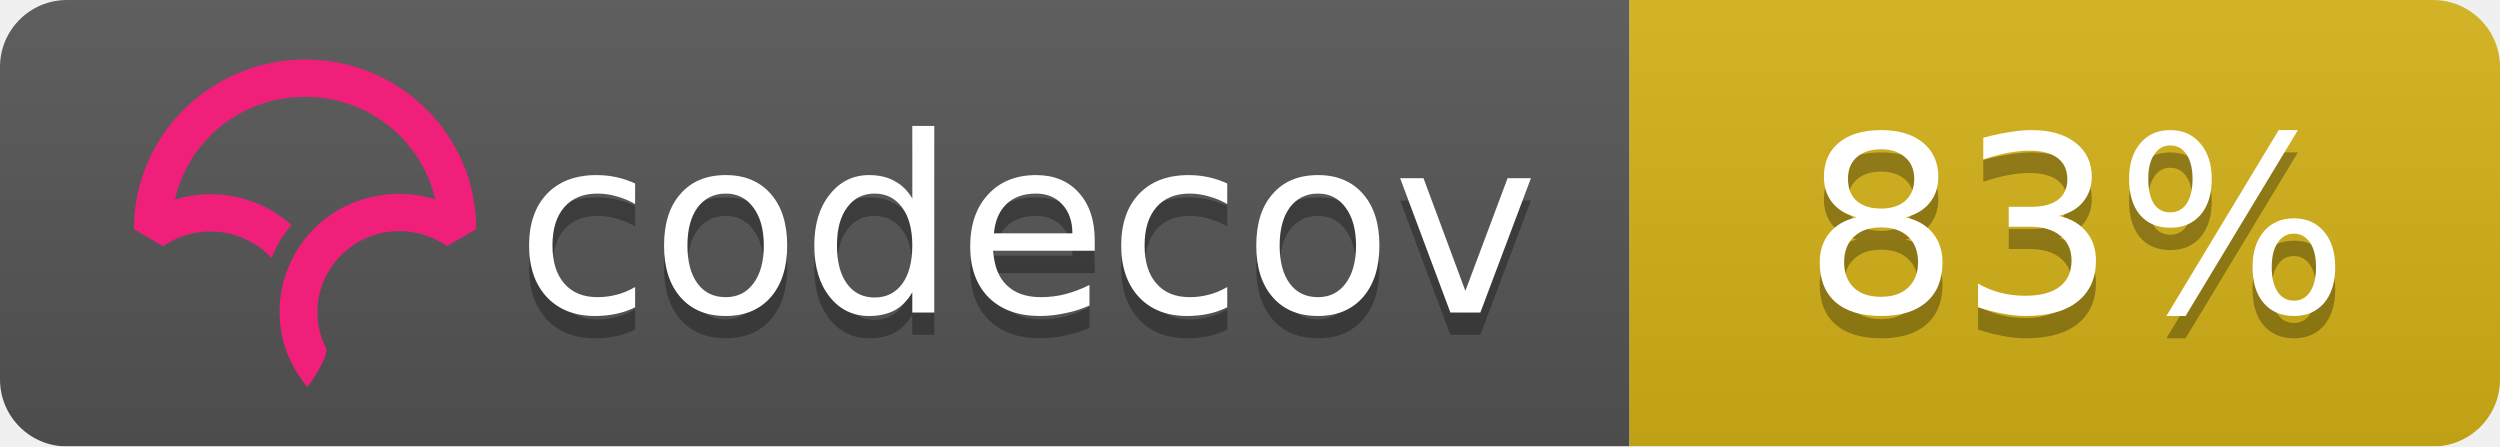
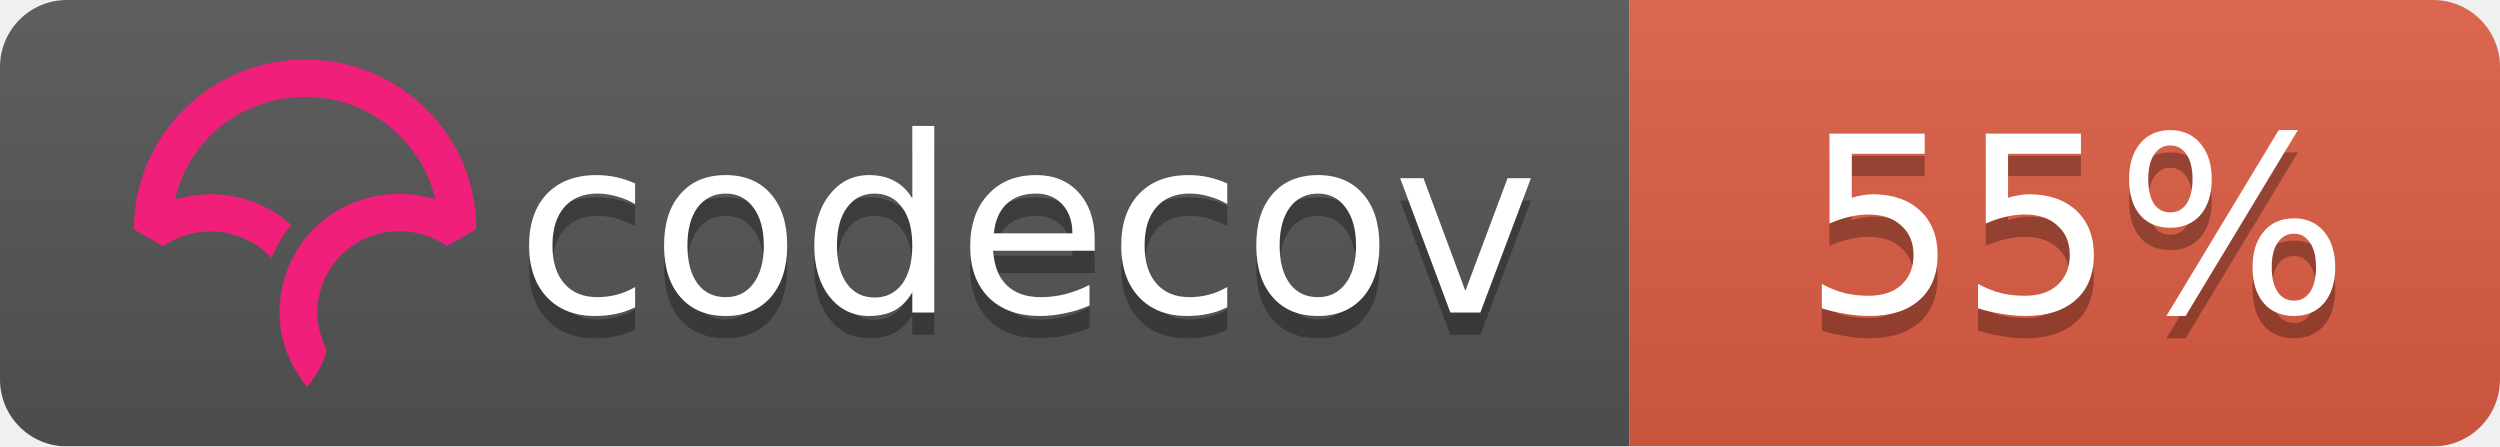
<svg xmlns="http://www.w3.org/2000/svg" width="112" height="20">
  <linearGradient id="b" x2="0" y2="100%">
    <stop offset="0" stop-color="#bbb" stop-opacity=".1" />
    <stop offset="1" stop-opacity=".1" />
  </linearGradient>
  <mask id="a">
    <rect width="112" height="20" rx="3" fill="#fff" />
  </mask>
  <g mask="url(#a)">
    <path fill="#555" d="M0 0h73v20H0z" />
-     <path fill="#d6b318" d="M73 0h39v20H73z" />
+     <path fill="#e05d44" d="M73 0h39v20H73z" />
    <path fill="url(#b)" d="M0 0h112v20H0z" />
  </g>
  <g fill="#fff" text-anchor="middle" font-family="DejaVu Sans,Verdana,Geneva,sans-serif" font-size="11">
    <text x="46" y="15" fill="#010101" fill-opacity=".3">codecov</text>
    <text x="46" y="14">codecov</text>
-     <text x="93" y="15" fill="#010101" fill-opacity=".3">83%</text>
-     <text x="93" y="14">83%</text>
+     <text x="93" y="15" fill="#010101" fill-opacity=".3">55%</text>
+     <text x="93" y="14">55%</text>
  </g>
  <svg viewBox="120 -8 60 60">
    <path d="M23.013 0C10.333.009.01 10.22 0 22.762v.058l3.914 2.275.053-.036a11.291 11.291 0 0 1 8.352-1.767 10.911 10.911 0 0 1 5.5 2.726l.673.624.38-.828c.368-.802.793-1.556 1.264-2.24.19-.276.398-.554.637-.851l.393-.49-.484-.404a16.08 16.08 0 0 0-7.453-3.466 16.482 16.482 0 0 0-7.705.449C7.386 10.683 14.56 5.016 23.03 5.01c4.779 0 9.272 1.84 12.651 5.18 2.41 2.382 4.069 5.35 4.807 8.591a16.53 16.53 0 0 0-4.792-.723l-.292-.002a16.707 16.707 0 0 0-1.902.14l-.08.012c-.28.037-.524.074-.748.115-.11.019-.218.041-.327.063-.257.052-.51.108-.75.169l-.265.067a16.39 16.39 0 0 0-.926.276l-.056.018c-.682.23-1.36.511-2.016.838l-.052.026c-.29.145-.584.305-.899.49l-.069.04a15.596 15.596 0 0 0-4.061 3.466l-.145.175c-.29.36-.521.666-.723.96-.17.247-.34.513-.552.864l-.116.199c-.17.292-.32.57-.449.824l-.03.057a16.116 16.116 0 0 0-.843 2.029l-.034.102a15.65 15.65 0 0 0-.786 5.174l.003.214a21.523 21.523 0 0 0 .04.754c.009.119.02.237.032.355.014.145.032.29.049.432l.01.08c.01.067.017.133.026.197.034.242.074.48.119.72.463 2.419 1.62 4.836 3.345 6.99l.078.098.08-.095c.688-.81 2.395-3.38 2.539-4.922l.003-.029-.014-.025a10.727 10.727 0 0 1-1.226-4.956c0-5.76 4.545-10.544 10.343-10.89l.381-.014a11.403 11.403 0 0 1 6.651 1.957l.054.036 3.862-2.237.05-.03v-.056c.006-6.08-2.384-11.793-6.729-16.089C34.932 2.361 29.16 0 23.013 0" fill="#F01F7A" fill-rule="evenodd" />
  </svg>
</svg>
